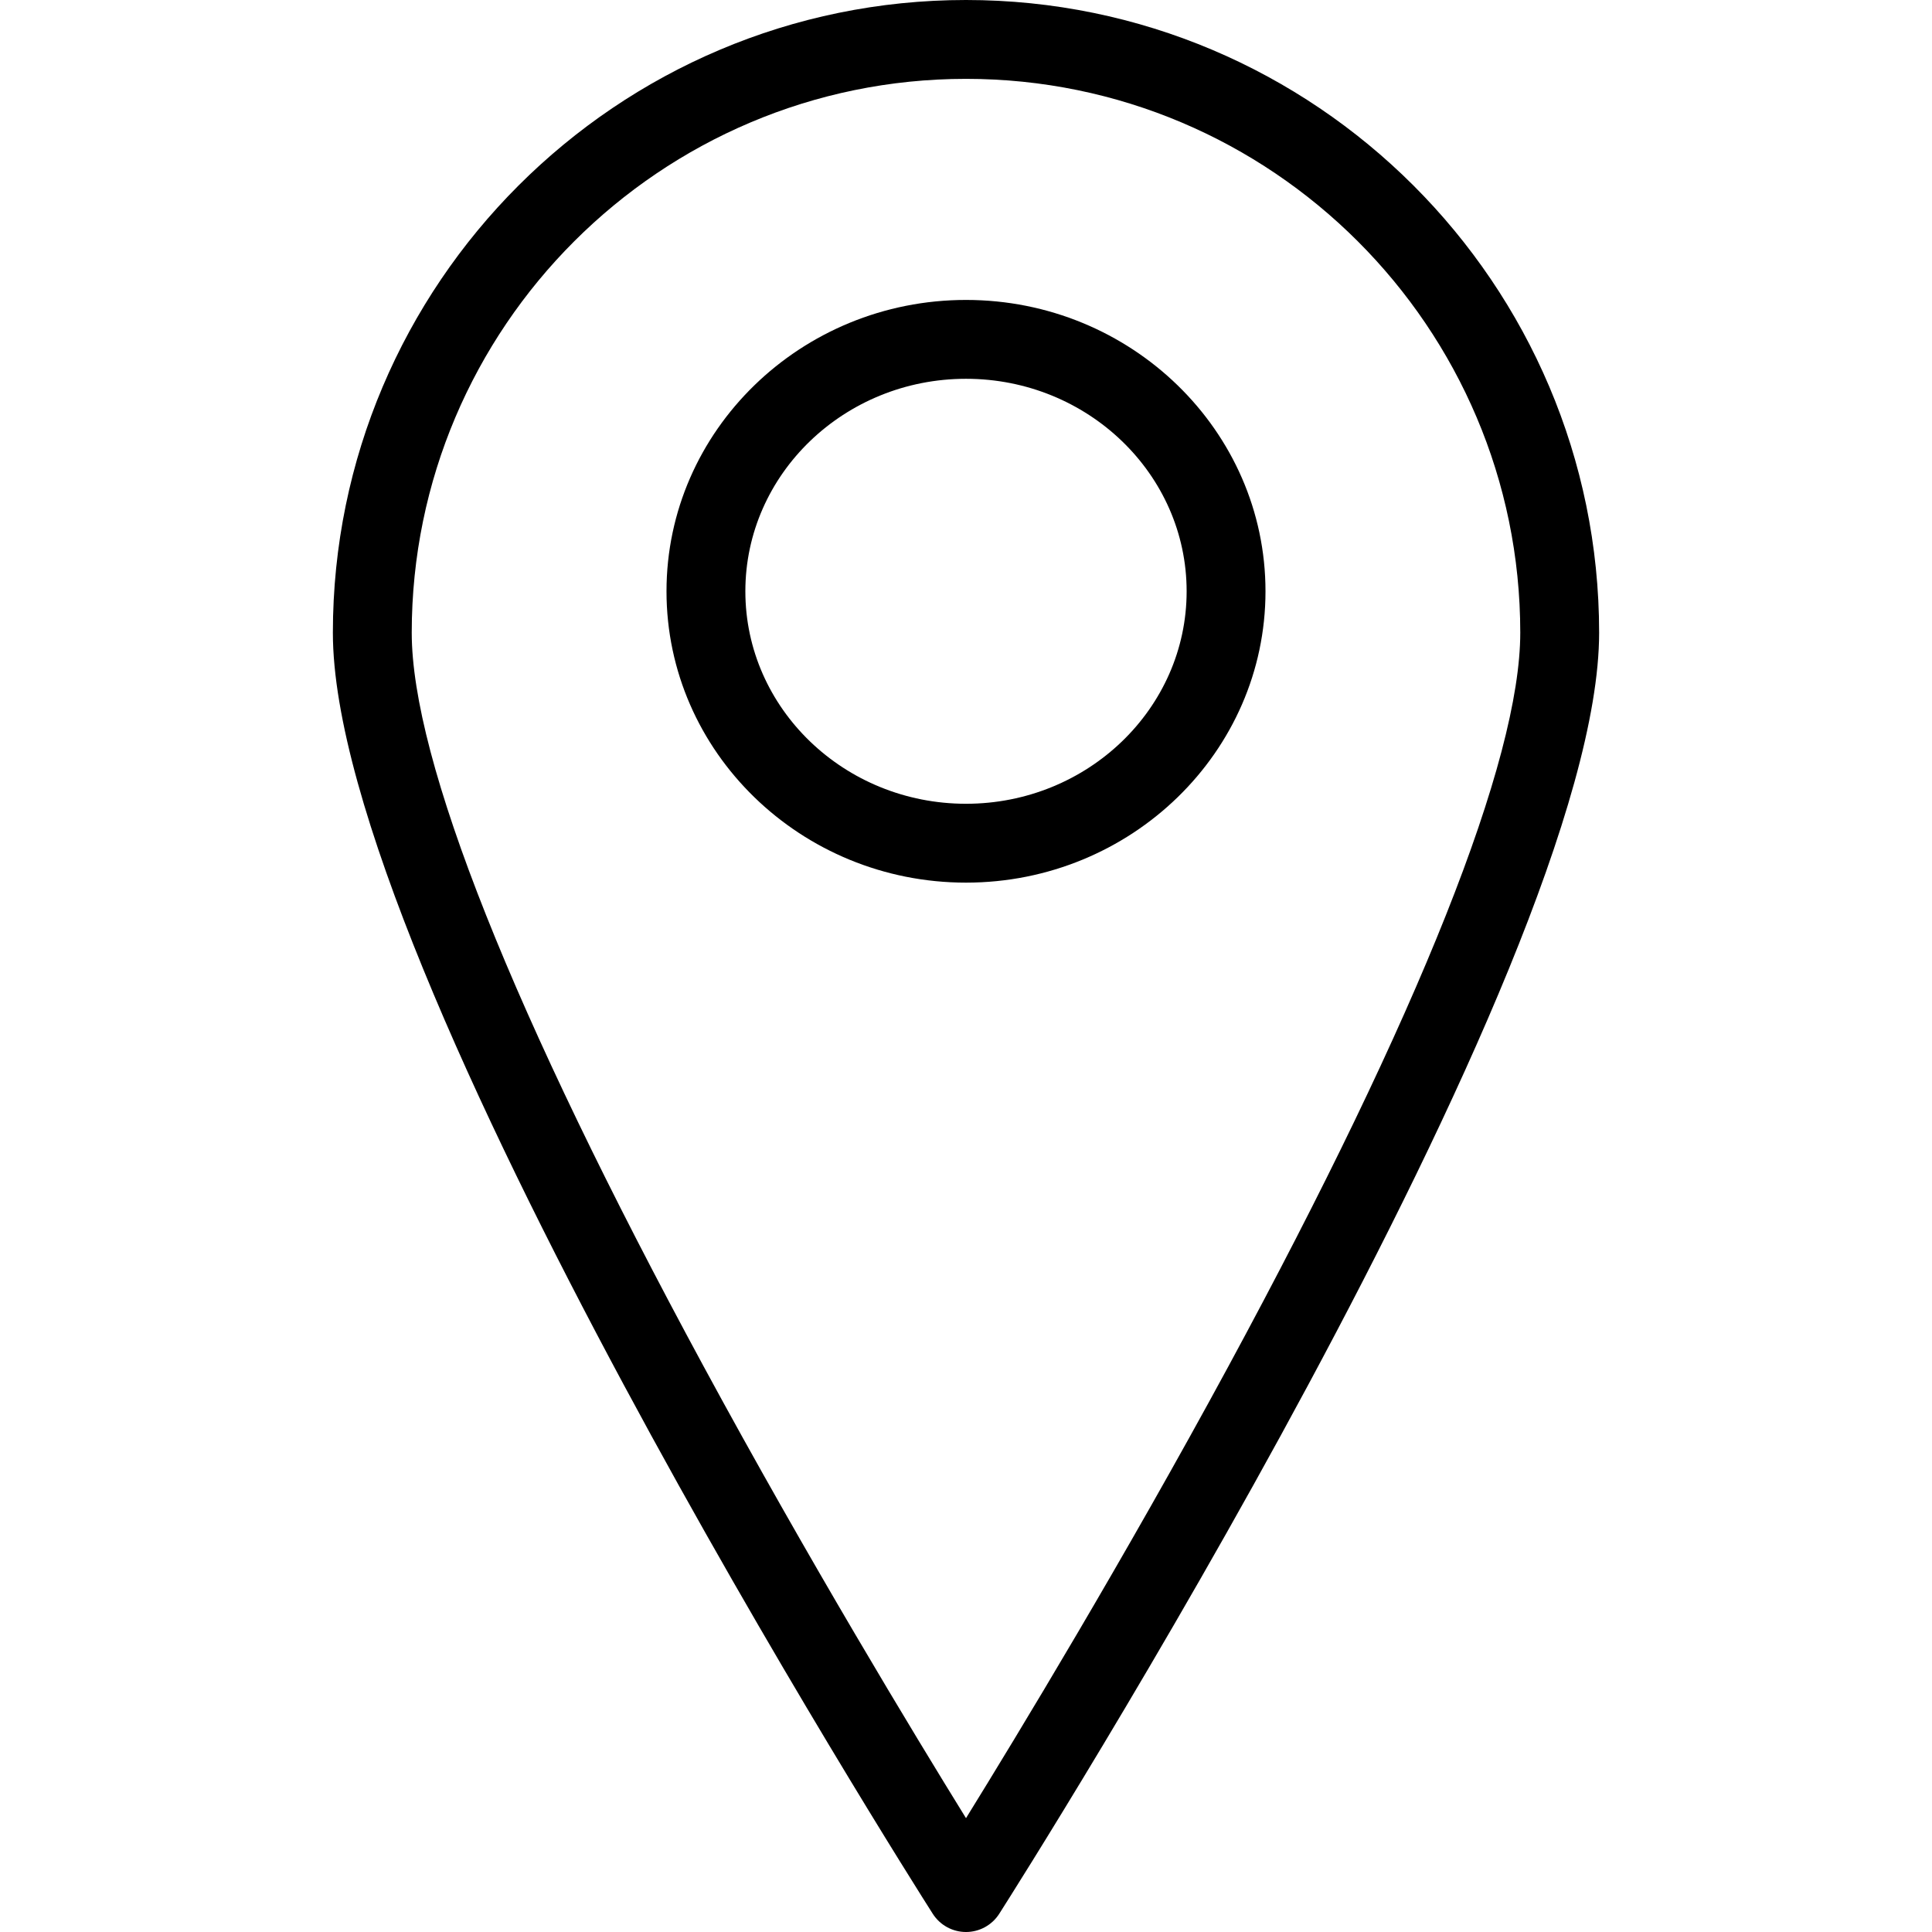
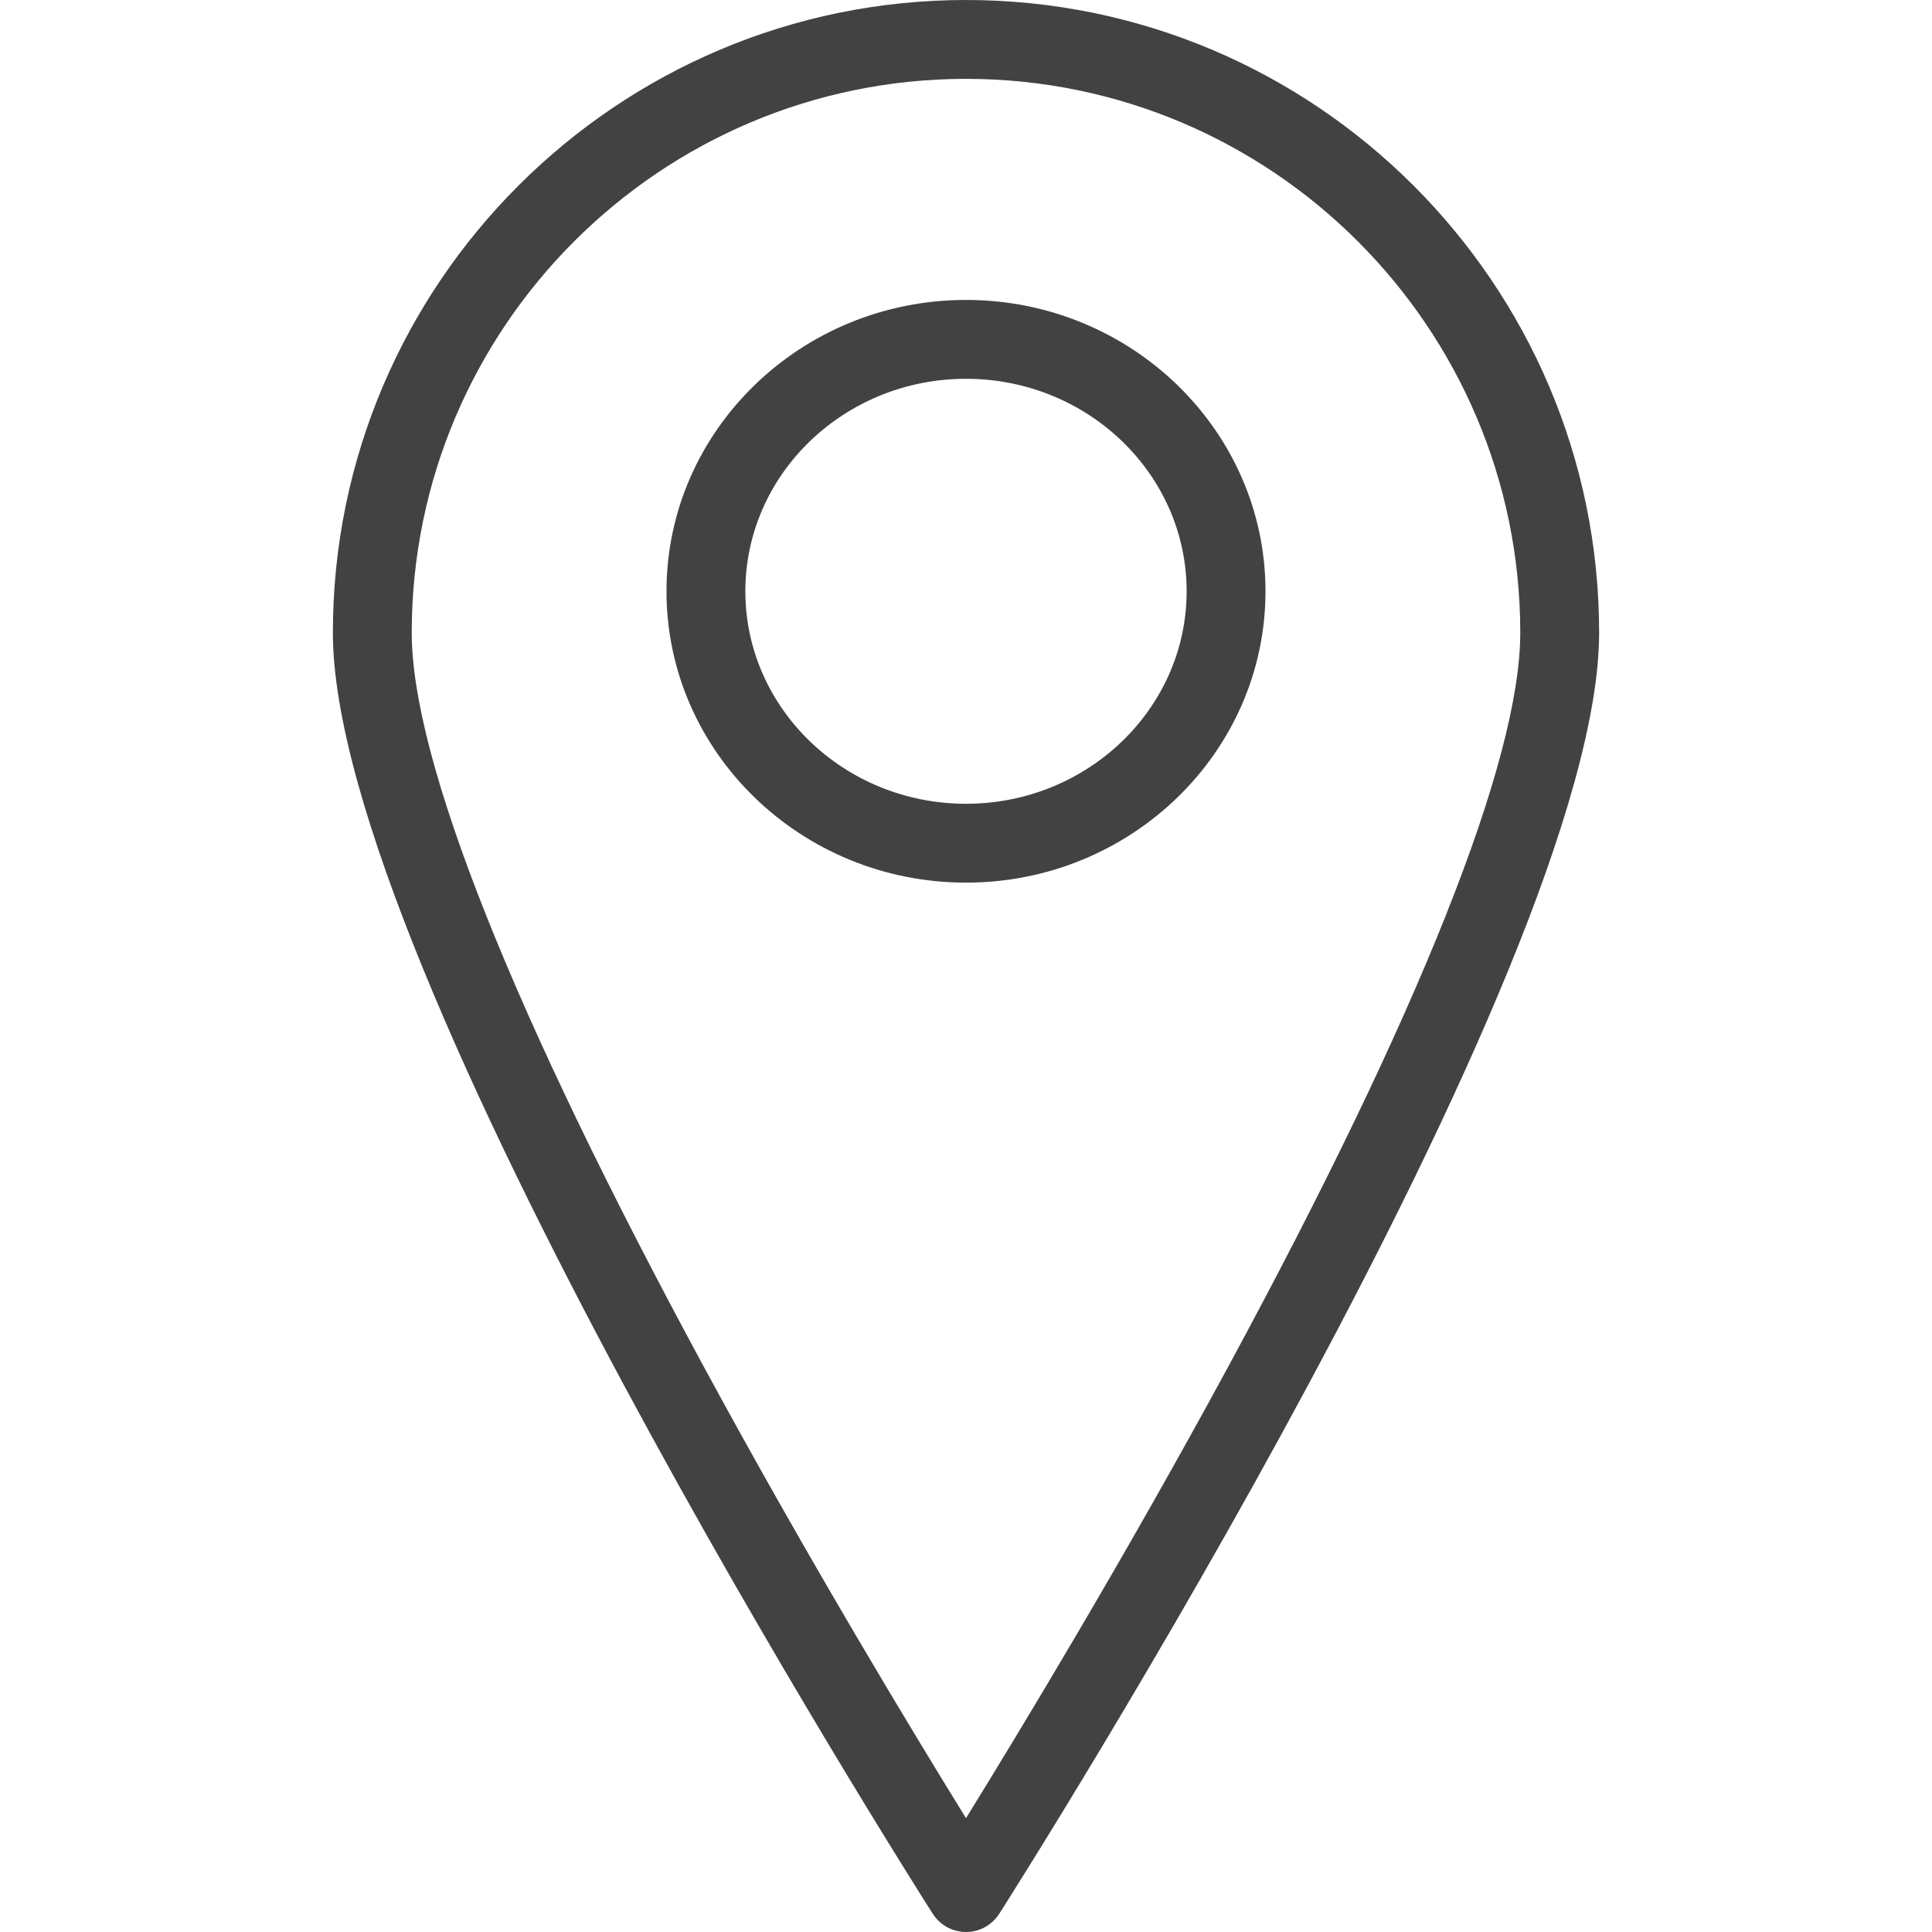
<svg xmlns="http://www.w3.org/2000/svg" version="1.1" id="Capa_1" x="0px" y="0px" viewBox="0 0 490 490" style="enable-background:new 0 0 490 490;" xml:space="preserve">
  <g>
-     <path d="M245.001,0C156.458,0,84.424,71.987,84.424,160.472c0,85.04,145.93,315.146,152.142,324.9   c1.836,2.882,5.017,4.628,8.435,4.628c3.418,0,6.599-1.746,8.434-4.628c6.212-9.754,152.141-239.861,152.141-324.9   C405.576,71.987,333.542,0,245.001,0z M245.001,461.127c-13.207-21.363-40.009-65.587-66.549-114.588   c-48.429-89.418-74.027-153.758-74.027-186.067C104.424,83.015,167.487,20,245.001,20c77.514,0,140.575,63.015,140.575,140.472   c0,32.309-25.599,96.649-74.027,186.067C285.009,395.539,258.207,439.764,245.001,461.127z" />
-     <path d="M244.999,76.071c-41.884,0-75.959,33.149-75.959,73.894c0,40.744,34.075,73.891,75.959,73.891s75.959-33.147,75.959-73.891   C320.958,109.22,286.883,76.071,244.999,76.071z M244.999,203.855c-30.855,0-55.959-24.175-55.959-53.891   c0-29.717,25.104-53.894,55.959-53.894s55.959,24.177,55.959,53.894C300.958,179.68,275.855,203.855,244.999,203.855z" />
+     <path class="jp-icon2" fill="#424242" d="M245.001,0C156.458,0,84.424,71.987,84.424,160.472c0,85.04,145.93,315.146,152.142,324.9   c1.836,2.882,5.017,4.628,8.435,4.628c3.418,0,6.599-1.746,8.434-4.628c6.212-9.754,152.141-239.861,152.141-324.9   C405.576,71.987,333.542,0,245.001,0z M245.001,461.127c-13.207-21.363-40.009-65.587-66.549-114.588   c-48.429-89.418-74.027-153.758-74.027-186.067C104.424,83.015,167.487,20,245.001,20c77.514,0,140.575,63.015,140.575,140.472   c0,32.309-25.599,96.649-74.027,186.067C285.009,395.539,258.207,439.764,245.001,461.127z" />
+     <path class="jp-icon2" fill="#424242" d="M244.999,76.071c-41.884,0-75.959,33.149-75.959,73.894c0,40.744,34.075,73.891,75.959,73.891s75.959-33.147,75.959-73.891   C320.958,109.22,286.883,76.071,244.999,76.071z M244.999,203.855c-30.855,0-55.959-24.175-55.959-53.891   c0-29.717,25.104-53.894,55.959-53.894s55.959,24.177,55.959,53.894C300.958,179.68,275.855,203.855,244.999,203.855z" />
  </g>
  <g>
</g>
  <g>
</g>
  <g>
</g>
  <g>
</g>
  <g>
</g>
  <g>
</g>
  <g>
</g>
  <g>
</g>
  <g>
</g>
  <g>
</g>
  <g>
</g>
  <g>
</g>
  <g>
</g>
  <g>
</g>
  <g>
</g>
</svg>
